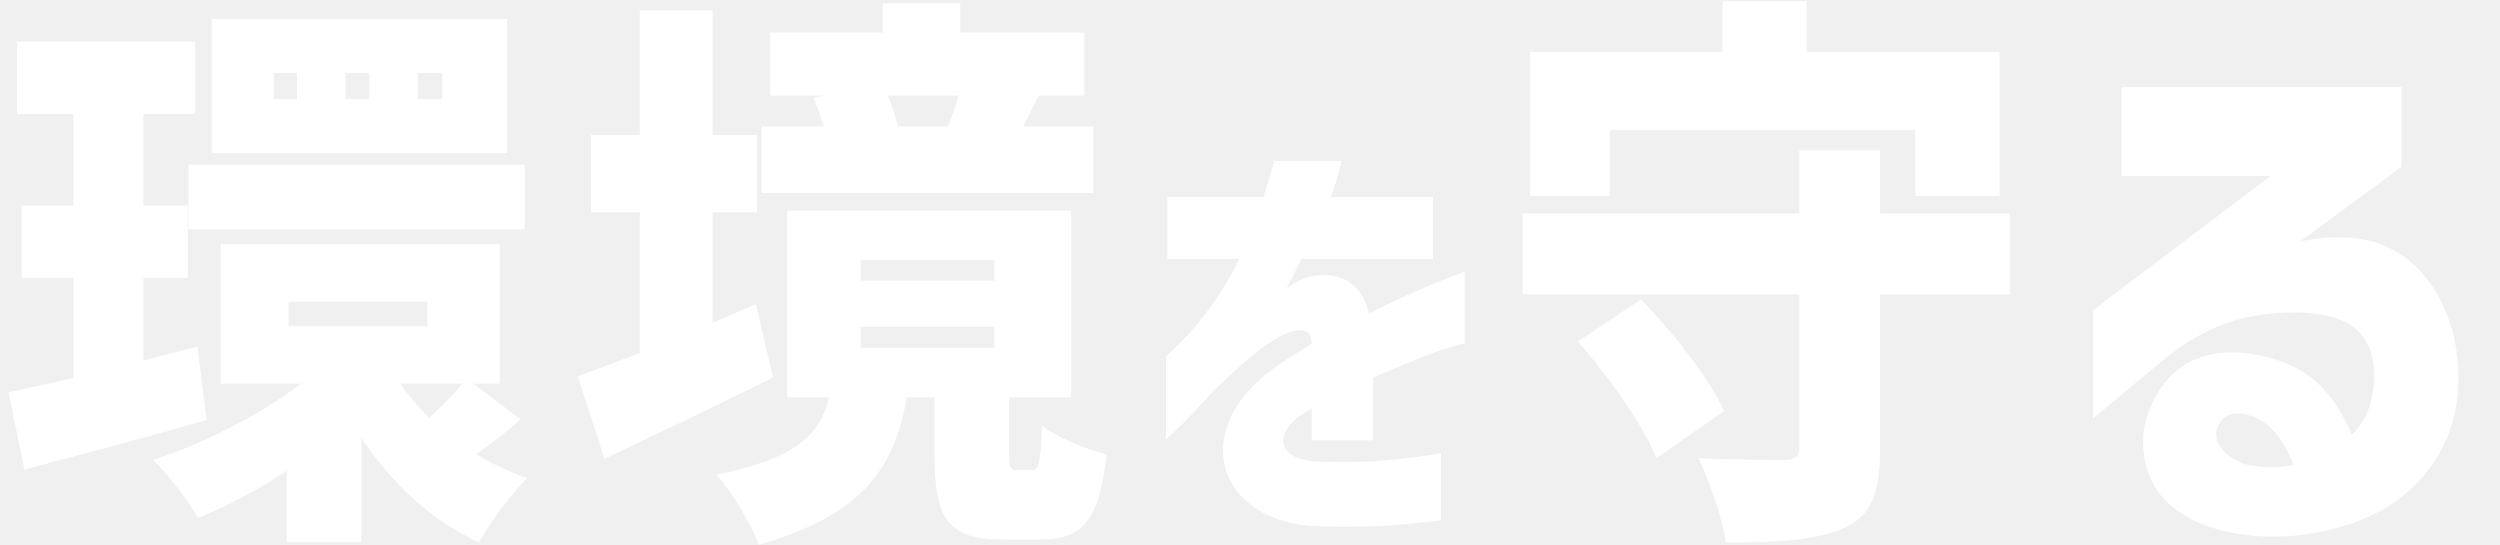
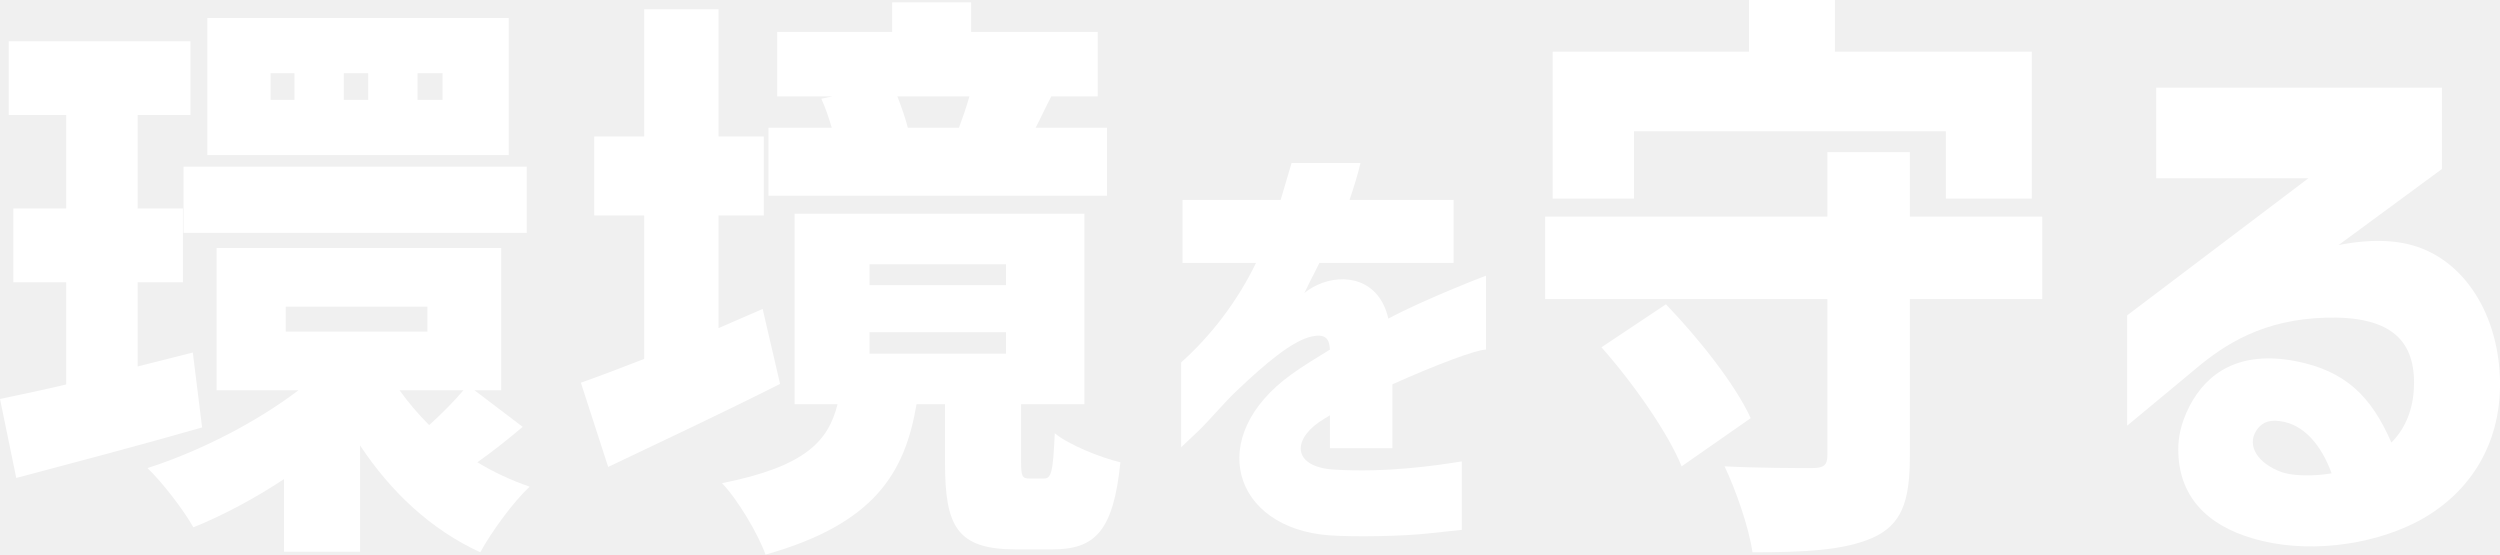
- <svg xmlns="http://www.w3.org/2000/svg" width="615" height="134" viewBox="0 0 615 134" fill="none">
-   <path d="M108.78 17.94H102.76V24.38H108.78V17.94ZM2.1 96.48C6.72 95.5 12.18 94.38 18.06 92.98V68.34H5.32V50.56H18.06V28.02H4.2V10.24H48.02V28.02H35.28V50.56H46.2V68.34H35.28V88.64L48.58 85.28L50.82 103.34C35.7 107.68 19.18 112.02 6.02 115.52L2.1 96.48ZM37.66 113.14C50.26 109.08 63.7 102.22 74.06 94.38H54.32V60.08H122.92V94.38H116.48L128.1 103.2C124.32 106.42 120.54 109.36 117.18 111.74C121.1 114.12 125.3 116.08 129.78 117.62C125.86 121.26 120.54 128.54 117.88 133.44C105.98 127.98 96.32 118.88 88.9 107.68V133.3H70.56V115.8C63.56 120.42 56 124.48 48.72 127.42C46.34 123.22 41.3 116.64 37.66 113.14ZM46.34 56.44V40.48H129.08V56.44H46.34ZM52.08 37.68V4.64H124.74V37.68H52.08ZM67.34 24.38H73.08V17.94H67.34V24.38ZM70.98 80.24H105.14V74.22H70.98V80.24ZM84.98 24.38H90.86V17.94H84.98V24.38ZM98.42 94.38C100.52 97.32 102.9 100.12 105.56 102.78C108.36 100.26 111.58 97.04 113.82 94.38H98.42ZM218.427 23.54C219.407 26.06 220.387 28.86 220.947 31.1H233.267C234.107 28.86 235.087 26.06 235.787 23.54H218.427ZM142.127 92.56C146.467 91.02 151.647 89.06 157.387 86.82V52.24H145.347V33.2H157.387V2.54H175.307V33.2H186.227V52.24H175.307V79.4L185.947 74.78L190.147 92.84C176.287 99.84 161.027 106.98 148.707 112.86L142.127 92.56ZM176.147 116.78C196.447 112.72 201.767 106.56 204.007 97.74H193.647V51.82H263.507V97.74H248.247V111.46C248.247 115.24 248.527 115.66 250.347 115.66H253.707C255.527 115.66 255.947 114.26 256.367 104.74C259.727 107.54 267.427 110.62 272.187 111.74C270.507 128.4 266.027 132.74 255.807 132.74H246.987C232.707 132.74 229.907 127.14 229.907 111.74V97.74H223.047C220.247 114.26 212.967 126.58 186.647 134C184.827 128.96 179.927 120.7 176.147 116.78ZM187.347 47.48V31.1H202.607C201.907 28.72 201.067 26.2 200.087 24.1L202.747 23.54H189.447V8H217.167V0.86H236.207V8H266.727V23.54H255.527C253.987 26.48 252.867 29 251.747 31.1H268.967V47.48H187.347ZM211.707 85.56H244.607V80.38H211.707V85.56ZM211.707 69.04H244.607V64H211.707V69.04Z" fill="white" />
-   <path d="M322.48 129.35C299.27 127.59 292.45 105.59 313.46 90.52C315.88 88.76 319.62 86.45 322.7 84.58C322.59 81.94 321.6 80.73 318.41 81.39C313.68 82.38 307.08 87.99 300.26 94.48C297.62 96.9 293.66 101.63 291.02 104.16L286.84 108.12V87.66C293.88 81.39 300.37 73.03 304.88 63.68H287.17V48.5H310.82L313.46 39.59H330.07C329.41 42.45 328.53 45.2 327.43 48.5H352.51V63.68H320.17C317.97 68.08 317.2 69.51 316.54 70.94C317.09 70.5 318.08 69.73 319.73 68.96C326 66.1 334.58 67.42 336.78 77.1C346.13 72.15 360.32 66.76 360.32 66.76V84.58C358.01 84.58 348.33 88.21 337.77 92.94V108.34H322.7V100.42C321.82 100.97 320.83 101.52 320.06 102.07C313.35 106.8 314.12 112.96 323.8 113.51C336.45 114.28 348.33 112.52 354.49 111.53V128.03L346.24 128.91C340.3 129.57 328.64 129.79 322.48 129.35Z" fill="white" />
-   <path d="M396 48.18H376.4V12.76H423.72V0.3H444.44V12.76H491.9V48.18H471.18V31.94H396V48.18ZM374.58 72.4V52.52H442.62V36.98H462.5V52.52H494.42V72.4H462.5V110.48C462.5 121.4 460.4 126.86 453.54 129.94C446.54 133.02 436.88 133.44 424.56 133.44C423.72 127.42 420.5 118.32 417.84 112.72C425.82 113.14 435.9 113.14 438.84 113.14C441.64 113.14 442.62 112.44 442.62 110.06V72.4H374.58ZM388.16 84.02L403.7 73.66C411.4 81.64 420.36 92.84 424.14 101.1L407.48 112.72C404.26 104.74 395.86 92.7 388.16 84.02ZM545.127 130.08C534.067 126.86 527.207 119.86 527.207 108.66C527.207 105.72 527.767 102.5 529.867 98.3C534.067 90.18 541.907 84.72 555.627 87.38C567.527 89.76 573.687 95.78 578.587 106.98C582.647 102.92 584.047 97.6 584.047 92.56C584.047 81.92 577.887 76.46 562.767 76.88C547.787 77.3 538.547 83.18 531.407 89.2L514.887 102.92V76.32L558.567 43.28H521.887V21.44H590.767V41.04L565.847 59.38C574.387 57.7 581.387 58.12 586.987 60.64C597.627 65.4 604.487 77.58 604.767 92.14C605.047 108.1 596.787 119.86 584.607 126.16C573.407 131.9 557.727 133.86 545.127 130.08ZM545.967 104.18C543.727 107.82 546.387 112.02 552.127 114.12C556.467 115.52 562.767 114.68 564.167 114.4C561.787 107.82 557.587 102.5 551.567 101.8C548.487 101.38 546.947 102.64 545.967 104.18Z" fill="white" />
+ <svg xmlns="http://www.w3.org/2000/svg" id="_レイヤー_2" data-name="レイヤー 2" viewBox="0 0 602.67 133.7">
+   <defs>
+     <style>
+       .cls-1 {
+         fill: #fff;
+       }
+     </style>
+   </defs>
+   <g id="_レイヤー_1-2" data-name="レイヤー 1">
+     <g>
+       <g>
+         <path class="cls-1" d="M46.48,84.98l-13.3,3.36v-20.3h10.92v-17.78h-10.92v-22.54h12.74V9.94H2.1v17.78h13.86v22.54H3.22v17.78h12.74v24.64c-5.88,1.4-11.34,2.52-15.96,3.5l3.92,19.04c13.16-3.5,29.68-7.84,44.8-12.18l-2.24-18.06Z" />
+         <path class="cls-1" d="M115.08,111.44c3.36-2.38,7.14-5.32,10.92-8.54l-11.62-8.82h6.44v-34.3H52.22v34.3h19.74c-10.36,7.84-23.8,14.7-36.4,18.76,3.64,3.5,8.68,10.08,11.06,14.28,7.28-2.94,14.84-7,21.84-11.62v17.5h18.34v-25.62c7.42,11.2,17.08,20.3,28.98,25.76,2.66-4.9,7.98-12.18,11.9-15.82-4.48-1.54-8.68-3.5-12.6-5.88ZM68.88,79.94v-6.02h34.16v6.02h-34.16ZM103.46,102.48c-2.66-2.66-5.04-5.46-7.14-8.4h15.4c-2.24,2.66-5.46,5.88-8.26,8.4Z" />
+         <rect class="cls-1" x="44.24" y="40.18" width="82.74" height="15.96" />
+         <path class="cls-1" d="M122.64,4.34H49.98v33.04h72.66V4.34ZM70.98,24.08h-5.74v-6.44h5.74v6.44ZM88.76,24.08h-5.88v-6.44h5.88v6.44ZM106.68,24.08h-6.02v-6.44h6.02v6.44Z" />
+       </g>
+       <g>
+         <path class="cls-1" d="M183.85,74.48l-10.64,4.62v-27.16h10.92v-19.04h-10.92V2.24h-17.92v30.66h-12.04v19.04h12.04v34.58c-5.74,2.24-10.92,4.2-15.26,5.74l6.58,20.3c12.32-5.88,27.58-13.02,41.44-20.02l-4.2-18.06Z" />
+         <path class="cls-1" d="M254.27,104.44c-.42,9.52-.84,10.92-2.66,10.92h-3.36c-1.82,0-2.1-.42-2.1-4.2v-13.72h15.26v-45.92h-69.86v45.92h10.36c-2.24,8.82-7.56,14.98-27.86,19.04,3.78,3.92,8.68,12.18,10.5,17.22,26.32-7.42,33.6-19.74,36.4-36.26h6.86v14c0,15.4,2.8,21,17.08,21h8.82c10.22,0,14.7-4.34,16.38-21-4.76-1.12-12.46-4.2-15.82-7ZM242.51,85.26h-32.9v-5.18h32.9v5.18ZM242.51,68.74h-32.9v-5.04h32.9v5.04Z" />
+         <path class="cls-1" d="M266.87,30.8h-17.22c1.12-2.1,2.24-4.62,3.78-7.56h11.2V7.7h-30.52V.56h-19.04v7.14h-27.72v15.54h13.3l-2.66.56c.98,2.1,1.82,4.62,2.52,7h-15.26v16.38h81.62v-16.38ZM231.17,30.8h-12.32c-.56-2.24-1.54-5.04-2.52-7.56h17.36c-.7,2.52-1.68,5.32-2.52,7.56Z" />
+       </g>
+       <path class="cls-1" d="M320.38,129.05c-23.21-1.76-30.03-23.76-9.02-38.83,2.42-1.76,6.16-4.07,9.24-5.94-.11-2.64-1.1-3.85-4.29-3.19-4.73.99-11.33,6.6-18.15,13.09-2.64,2.42-6.6,7.15-9.24,9.68l-4.18,3.96v-20.46c7.04-6.27,13.53-14.63,18.04-23.98h-17.71v-15.18h23.65l2.64-8.91h16.61c-.66,2.86-1.54,5.61-2.64,8.91h25.08v15.18h-32.34c-2.2,4.4-2.97,5.83-3.63,7.26.55-.44,1.54-1.21,3.19-1.98,6.27-2.86,14.85-1.54,17.05,8.14,9.35-4.95,23.54-10.34,23.54-10.34v17.82c-2.31,0-11.99,3.63-22.55,8.36v15.4h-15.07v-7.92c-.88.55-1.87,1.1-2.64,1.65-6.71,4.73-5.94,10.89,3.74,11.44,12.65.77,24.53-.99,30.69-1.98v16.5l-8.25.88c-5.94.66-17.6.88-23.76.44Z" />
+       <g>
+         <polygon class="cls-1" points="393.9 47.88 374.3 47.88 374.3 12.46 421.62 12.46 421.62 0 442.34 0 442.34 12.46 489.8 12.46 489.8 47.88 469.08 47.88 469.08 31.64 393.9 31.64 393.9 47.88" />
+         <path class="cls-1" d="M372.48,72.1v-19.88h68.04v-15.54h19.88v15.54h31.92v19.88h-31.92v38.08c0,10.92-2.1,16.38-8.96,19.46-7,3.08-16.66,3.5-28.98,3.5-.84-6.02-4.06-15.12-6.72-20.72,7.98.42,18.06.42,21,.42s3.78-.7,3.78-3.08v-37.66h-68.04Z" />
+         <path class="cls-1" d="M386.06,83.72l15.54-10.36c7.7,7.98,16.66,19.18,20.44,27.44l-16.66,11.62c-3.22-7.98-11.62-20.02-19.32-28.7Z" />
+       </g>
+       <path class="cls-1" d="M584.89,60.34c-5.6-2.52-12.6-2.94-21.14-1.26l24.92-18.34v-19.6h-68.88v21.84h36.68l-43.68,33.04v26.6l16.52-13.72c7.14-6.02,16.38-11.9,31.36-12.32,15.12-.42,21.28,5.04,21.28,15.68,0,5.04-1.4,10.36-5.46,14.42-4.9-11.2-11.06-17.22-22.96-19.6-13.72-2.66-21.56,2.8-25.76,10.92-2.1,4.2-2.66,7.42-2.66,10.36,0,11.2,6.86,18.2,17.92,21.42,12.6,3.78,28.28,1.82,39.48-3.92,12.18-6.3,20.44-18.06,20.16-34.02-.28-14.56-7.14-26.74-17.78-31.5ZM550.03,113.82c-5.74-2.1-8.4-6.3-6.16-9.94.98-1.54,2.52-2.8,5.6-2.38,6.02.7,10.22,6.02,12.6,12.6-1.4.28-7.7,1.12-12.04-.28Z" />
+     </g>
+   </g>
</svg>
